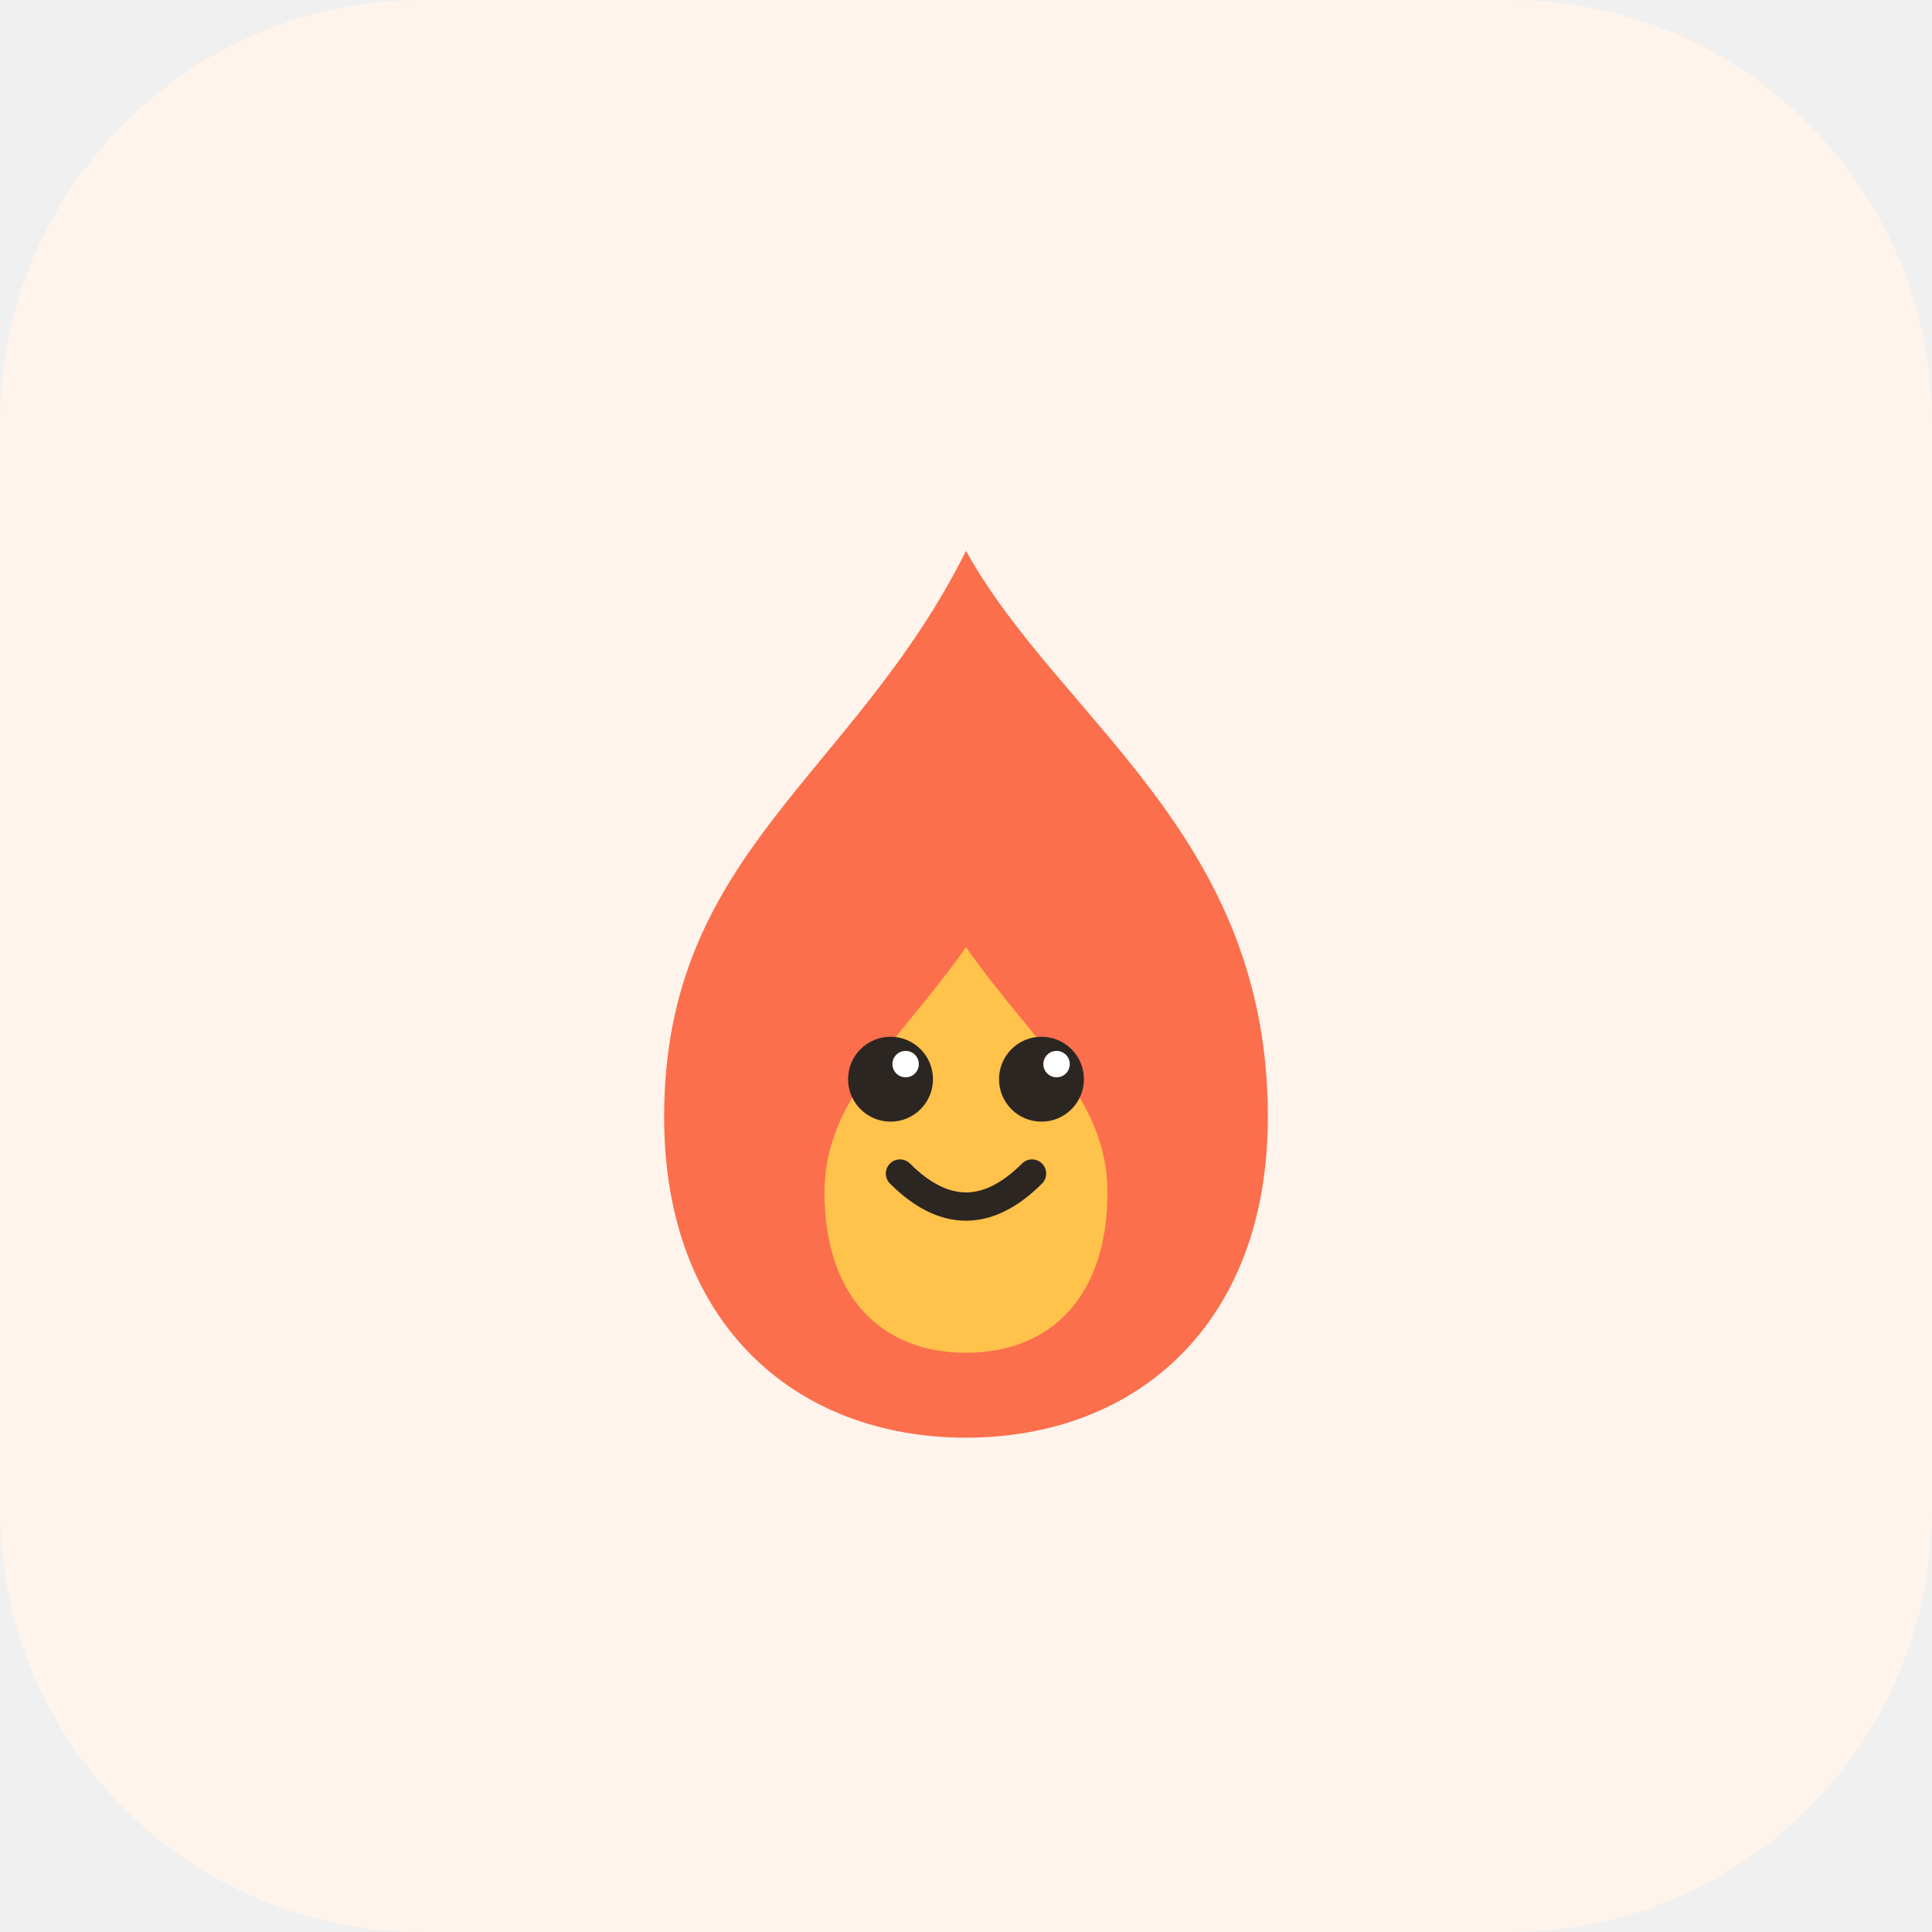
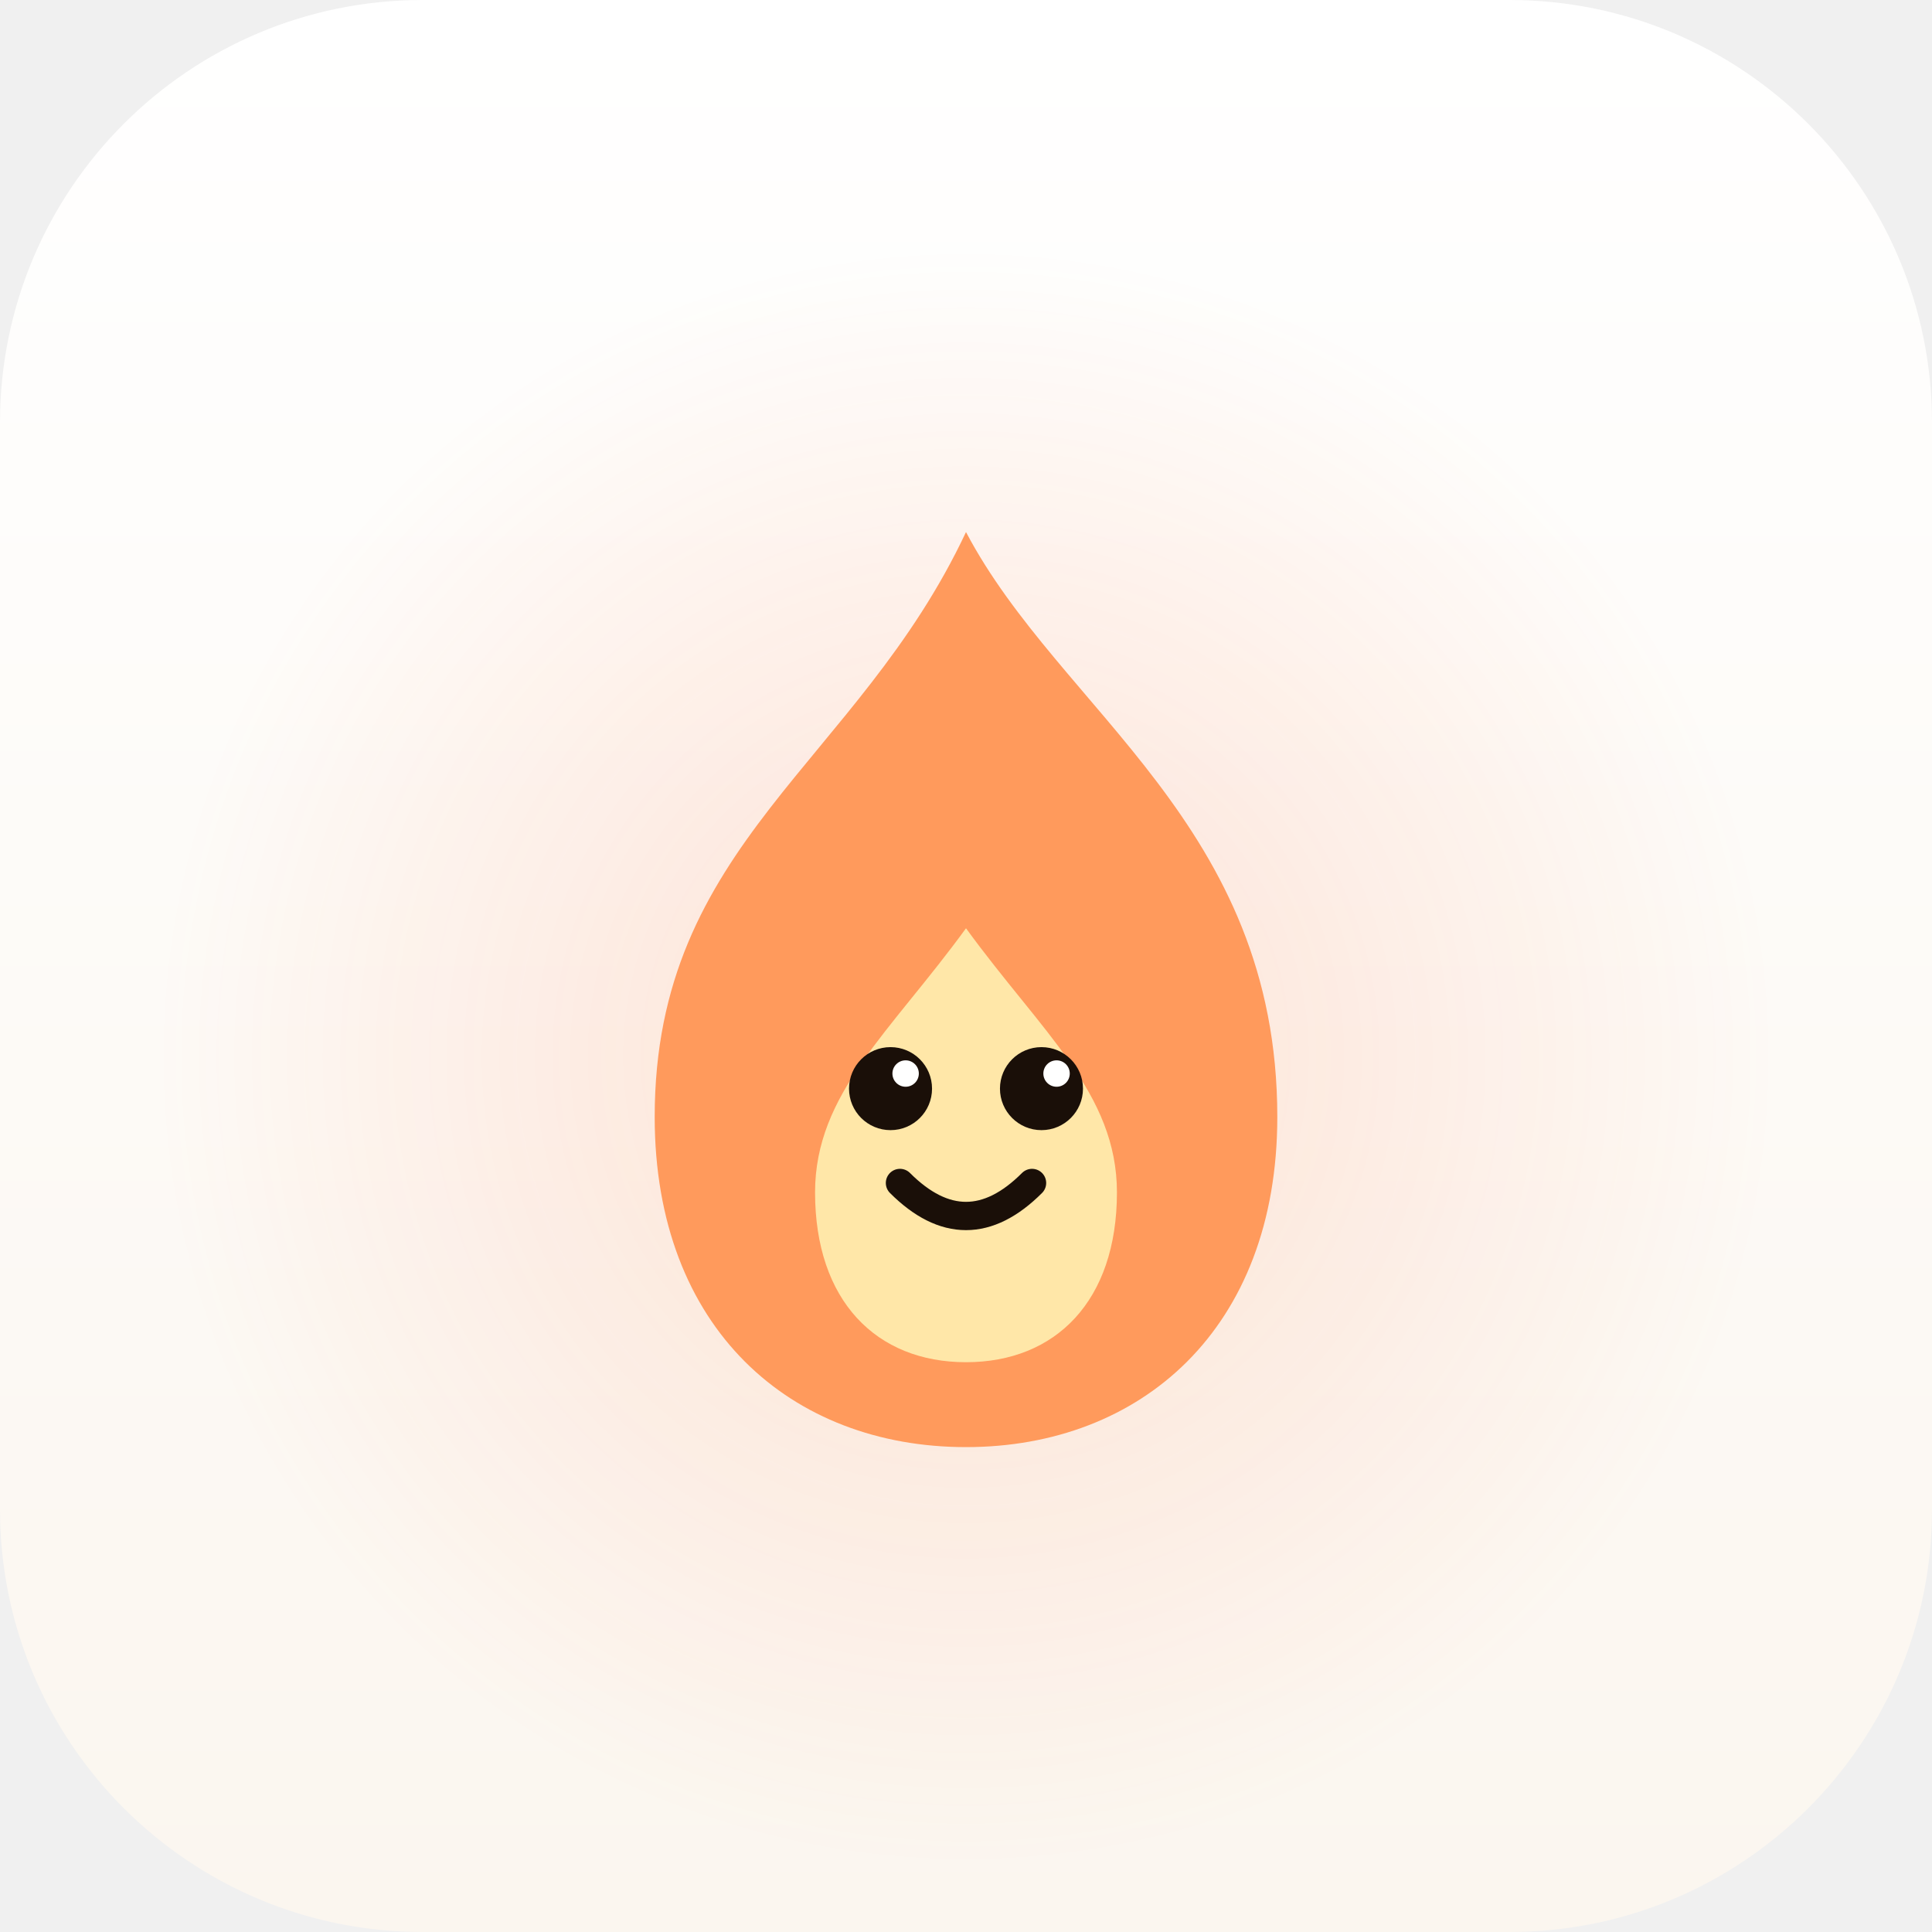
<svg xmlns="http://www.w3.org/2000/svg" viewBox="0 0 1024 1024" width="1024" height="1024" role="img" aria-label="Himma app icon">
-   <rect width="1024" height="1024" rx="224" fill="#FFF4EC" />
+   <defs>
+     <linearGradient id="tile" x1="0" y1="0" x2="0" y2="1024" gradientUnits="userSpaceOnUse">
+       <stop offset="0" stop-color="#FFFFFF" />
+       <stop offset="1" stop-color="#FBF6EF" />
+     </linearGradient>
+     <radialGradient id="halo" cx="512" cy="560" r="430" gradientUnits="userSpaceOnUse">
+       <stop offset="0" stop-color="#FF6A2C" stop-opacity="0.18" />
+       <stop offset="1" stop-color="#FF6A2C" stop-opacity="0" />
+     </radialGradient>
+     <linearGradient id="body" x1="512" y1="160" x2="512" y2="710" gradientUnits="userSpaceOnUse">
+       <stop offset="0" stop-color="#FF9A5C" />
+       <stop offset="0.5" stop-color="#FF6A2C" />
+       <stop offset="1" stop-color="#E2521A" />
+     </linearGradient>
+     <linearGradient id="core" x1="512" y1="400" x2="512" y2="660" gradientUnits="userSpaceOnUse">
+       <stop offset="0" stop-color="#FFE7A8" />
+       <stop offset="1" stop-color="#FFB23E" />
+     </linearGradient>
+   </defs>
+   <rect width="1024" height="1024" rx="224" fill="url(#tile)" />
+   <rect width="1024" height="1024" rx="224" fill="url(#halo)" />
  <g transform="translate(272,212) scale(5)">
-     <path d="M48 16 C 58 34 80 46 80 76 C 80 98 66 110 48 110 C 30 110 16 98 16 76 C 16 48 36 40 48 16 Z" fill="#FB6F4C" />
-     <path d="M48 58 C 55 68 63 74 63 84 C 63 95 57 101 48 101 C 39 101 33 95 33 84 C 33 74 41 68 48 58 Z" fill="#FFC24B" />
-     <circle cx="40" cy="72" r="4.5" fill="#2C2622" />
-     <circle cx="56" cy="72" r="4.5" fill="#2C2622" />
-     <circle cx="41.6" cy="70.4" r="1.4" fill="#FFFFFF" />
-     <circle cx="57.6" cy="70.4" r="1.4" fill="#FFFFFF" />
-     <path d="M41 82 Q48 89 55 82" fill="none" stroke="#2C2622" stroke-width="3" stroke-linecap="round" />
+     <path d="M48 14C58 33 81 45 81 76C81 98.5 66.5 111 48 111C29.5 111 15 98.5 15 76C15 47 36.5 38.5 48 14Z" fill="url(#body)" />
+     <path d="M48 56C56 67 64 73.5 64 84C64 95.5 57.5 102 48 102C38.5 102 32 95.5 32 84C32 73.5 40 67 48 56Z" fill="url(#core)" />
+     <circle cx="40" cy="73" r="4.4" fill="#1a0f08" />
+     <circle cx="56" cy="73" r="4.4" fill="#1a0f08" />
+     <circle cx="41.6" cy="71.4" r="1.4" fill="#FFFFFF" />
+     <circle cx="57.6" cy="71.4" r="1.4" fill="#FFFFFF" />
+     <path d="M41 83 Q48 90 55 83" fill="none" stroke="#1a0f08" stroke-width="3" stroke-linecap="round" />
  </g>
</svg>
